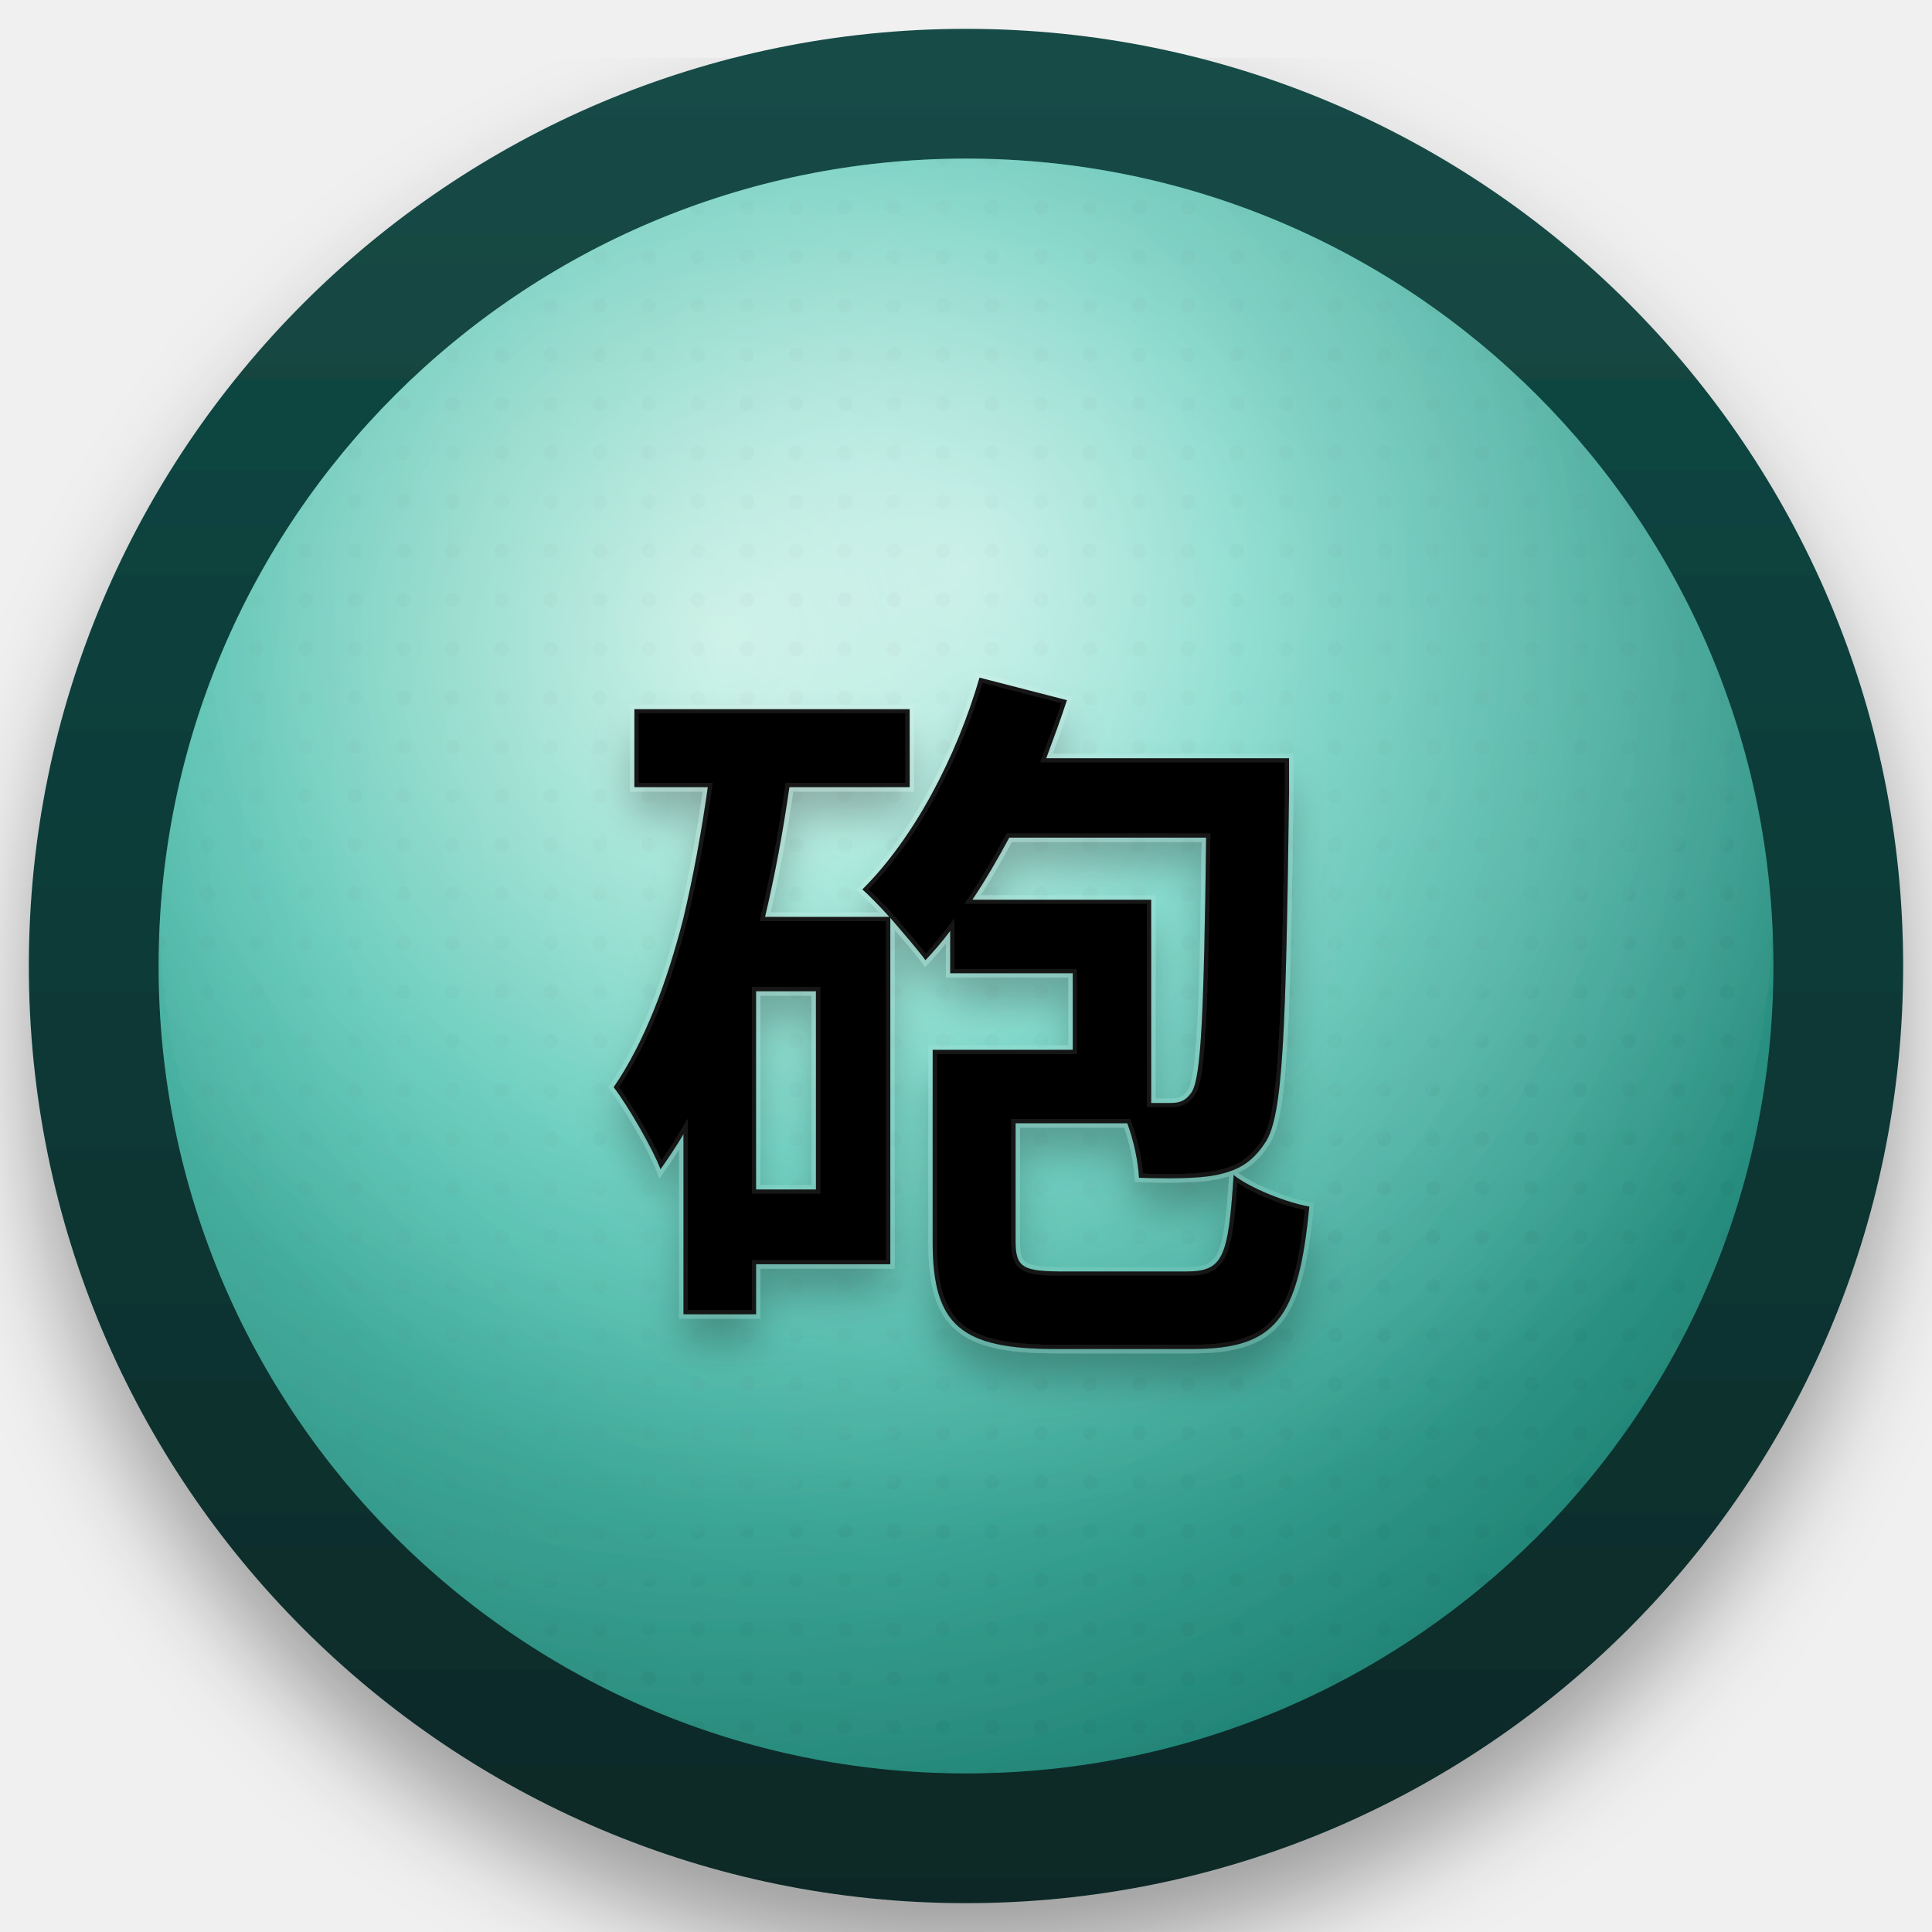
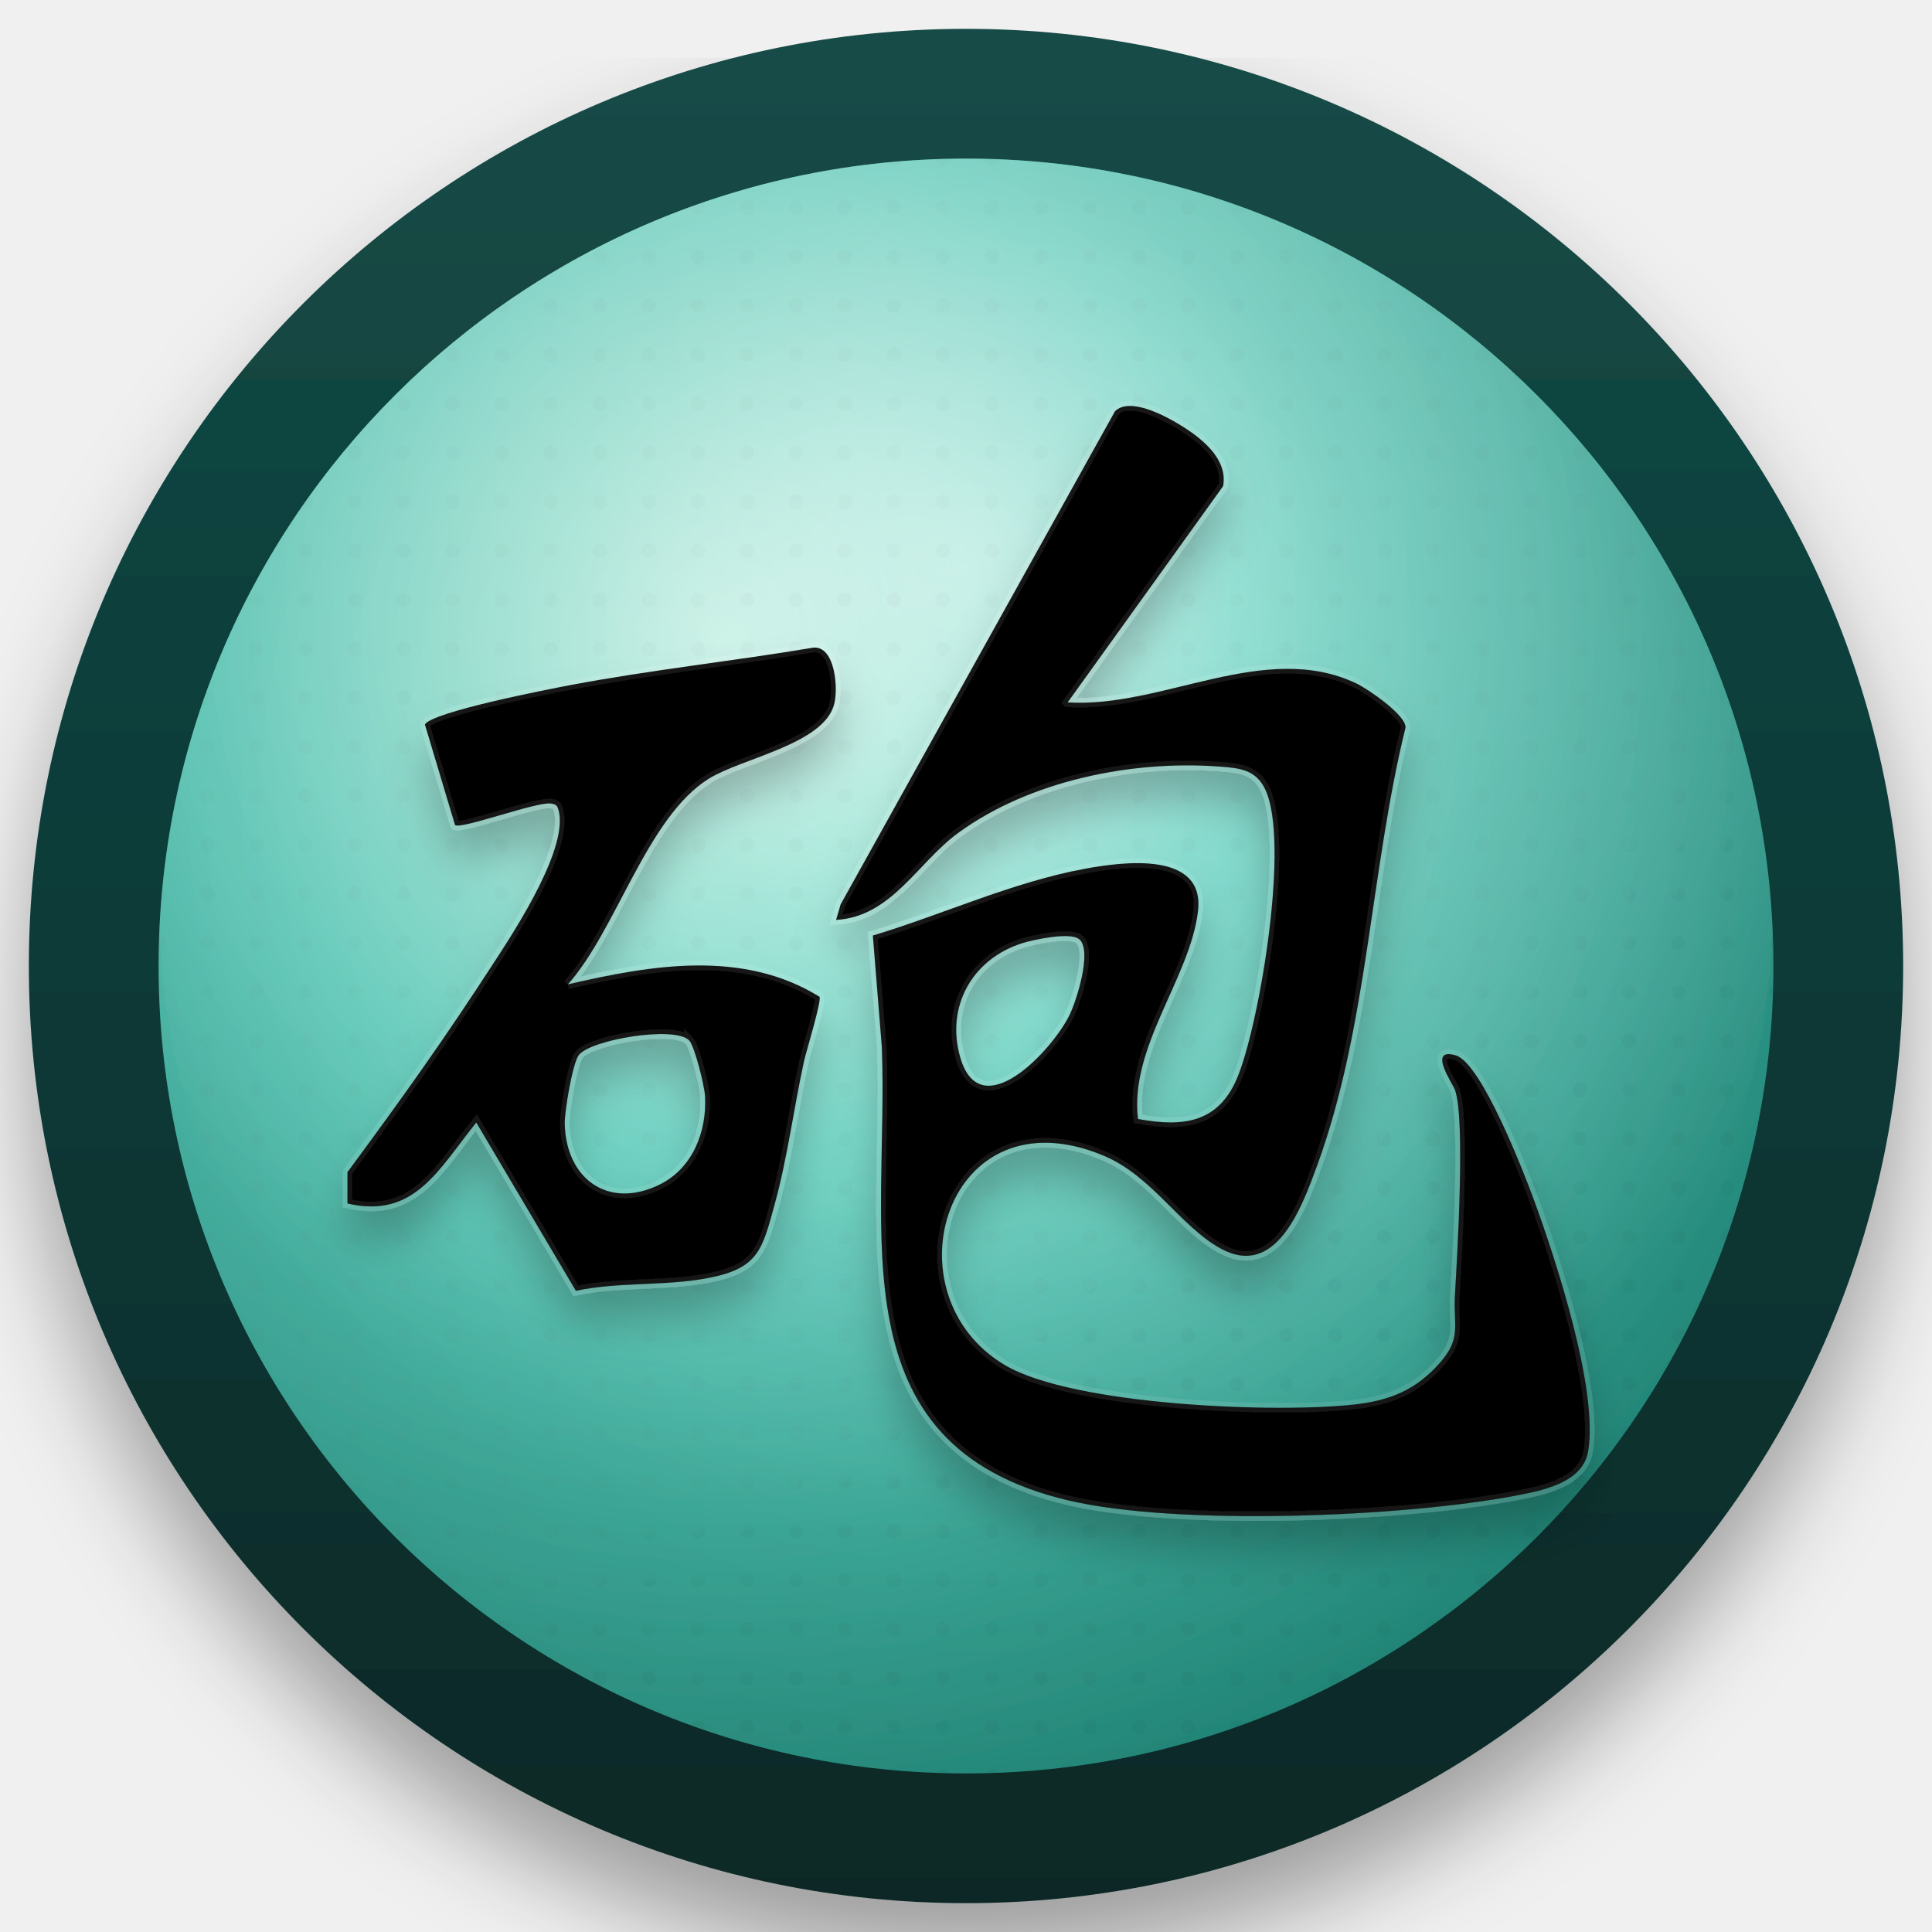
<svg xmlns="http://www.w3.org/2000/svg" width="67" height="67" viewBox="0 0 67 67">
  <defs>
    <radialGradient id="gJade" cx="35%" cy="30%" r="80%">
      <stop offset="0%" stop-color="#b7f0e0" />
      <stop offset="40%" stop-color="#5fd3c1" />
      <stop offset="100%" stop-color="#1f8f7f" />
    </radialGradient>
    <linearGradient id="gRim" x1="0" y1="0" x2="0" y2="1">
      <stop offset="0%" stop-color="#134c47" />
      <stop offset="50%" stop-color="#0f3a37" />
      <stop offset="100%" stop-color="#072826" />
    </linearGradient>
    <radialGradient id="gSoftShine" cx="50%" cy="30%" r="60%">
      <stop offset="0%" stop-color="white" stop-opacity="0.55" />
      <stop offset="40%" stop-color="white" stop-opacity="0.25" />
      <stop offset="100%" stop-color="white" stop-opacity="0" />
    </radialGradient>
    <radialGradient id="gInnerBevel" cx="50%" cy="40%" r="70%">
      <stop offset="0%" stop-color="#ffffff" stop-opacity="0.06" />
      <stop offset="60%" stop-color="#000000" stop-opacity="0.08" />
      <stop offset="100%" stop-color="#000000" stop-opacity="0.18" />
    </radialGradient>
    <filter id="fDrop" x="-50%" y="-50%" width="200%" height="200%">
      <feGaussianBlur in="SourceAlpha" stdDeviation="1.7" result="blur" />
      <feOffset in="blur" dx="0" dy="2" result="off" />
      <feFlood flood-color="#000" flood-opacity="0.35" />
      <feComposite in2="off" operator="in" />
      <feMerge>
        <feMergeNode />
        <feMergeNode in="SourceGraphic" />
      </feMerge>
    </filter>
    <filter id="fSpec" x="-50%" y="-50%" width="200%" height="200%">
      <feGaussianBlur in="SourceAlpha" stdDeviation="0.15" result="blur2" />
      <feSpecularLighting in="blur2" surfaceScale="1" specularConstant="0.6" specularExponent="18" lighting-color="#ffffff" result="specOut">
        <fePointLight x="-30" y="-60" z="90" />
      </feSpecularLighting>
      <feComposite in="specOut" in2="SourceGraphic" operator="in" result="specComp" />
      <feMerge>
        <feMergeNode in="SourceGraphic" />
        <feMergeNode in="specComp" />
      </feMerge>
    </filter>
    <clipPath id="clipFace">
      <circle cx="33.5" cy="33.5" r="28" />
    </clipPath>
    <pattern id="pNoise" patternUnits="userSpaceOnUse" width="1.7" height="1.7">
      <rect width="1.7" height="1.7" fill="transparent" />
      <circle cx="0.4" cy="0.4" r="0.25" fill="#000" opacity="0.03" />
    </pattern>
  </defs>
  <g filter="url(#fDrop)">
    <circle cx="33.5" cy="33.5" r="32.5" fill="url(#gRim)" />
    <circle cx="33.5" cy="33.5" r="28" fill="url(#gJade)" />
  </g>
  <circle cx="33.5" cy="33.5" r="28" fill="url(#gInnerBevel)" opacity="0.85" style="mix-blend-mode:multiply" />
  <g clip-path="url(#clipFace)">
    <circle cx="33.5" cy="31" r="28" fill="url(#gSoftShine)" />
  </g>
  <g filter="url(#fSpec)" opacity="0.98">
    <circle cx="33.5" cy="33.5" r="28" fill="url(#pNoise)" />
  </g>
-   <text x="33.5" y="36" text-anchor="middle" dominant-baseline="middle" font-family="'KaiTi', 'STKaiti', 'DFKai-SB', 'FangSong', serif" font-size="25" font-weight="bold" fill="#000000" stroke="#ffffff" stroke-width="0.3" stroke-opacity="0.08" style="filter: drop-shadow(0 1px 0.7px rgba(0,0,0,0.25));">
-     砲
-   </text>
+   <g transform="translate(33.5,33.5) scale(1.1) translate(-20,-22)" fill="#000000ff" stroke="#ffffff" stroke-width="0.3" stroke-opacity="0.08" style="filter: drop-shadow(0 1px 0.7px rgba(0,0,0,0.25));">
+     <path d="M23.208 13.69C26.189 13.878 29.42 11.718 32.306 13.092C32.672 13.266 33.868 14.084 33.857 14.481C32.741 19.01 32.672 23.913 31.064 28.306C30.588 29.602 29.775 31.852 28.042 30.913C26.756 30.214 25.874 28.619 24.332 27.975C19.373 25.908 17.456 32.345 21.224 34.581C23.369 35.853 29.784 36.111 32.289 35.819C33.381 35.691 34.191 35.358 34.935 34.517C35.636 33.725 35.359 33.34 35.414 32.389C35.486 31.162 35.748 26.842 35.417 25.908C35.35 25.72 34.532 24.551 35.44 24.818C36.253 25.056 37.596 28.535 37.91 29.39C38.608 31.293 39.937 35.369 39.614 37.294C39.45 38.283 38.199 38.53 37.354 38.692C33.802 39.373 26.687 39.663 23.222 38.846C15.848 37.106 17.572 30.388 17.347 24.554L17.064 21.04C19.29 20.37 21.463 19.355 23.761 18.932C24.937 18.717 27.544 18.361 27.313 20.28C27.059 22.379 25.145 24.554 25.422 26.824C26.892 27.094 28.005 26.934 28.59 25.43C29.279 23.664 30.204 18.105 29.443 16.45C29.146 15.803 28.622 15.757 27.967 15.71C25.217 15.51 22.011 16.157 19.757 17.801C18.48 18.729 17.655 20.445 15.905 20.547L16.047 20.06L24.698 4.51C25.154 4.063 26.229 4.629 26.696 4.91C27.362 5.31 28.267 5.98 28.106 6.87L23.205 13.687L23.208 13.69ZM23.568 21.156C23.291 20.918 22.135 21.167 21.772 21.28C20.198 21.779 19.356 23.275 19.817 24.879C20.452 27.082 22.712 24.67 23.262 23.551C23.49 23.087 23.989 21.515 23.571 21.153L23.568 21.156Z" />
+     <path d="M7.447 22.58C10.07 21.971 12.95 21.47 15.381 22.969C15.456 23.088 14.966 24.674 14.893 24.998C14.571 26.474 14.372 28.037 13.974 29.487C13.576 30.937 13.469 31.525 11.887 31.833C10.514 32.099 9.07 31.949 7.701 32.239L4.561 26.932C3.359 28.431 2.602 29.977 0.5 29.487V28.5C2.31 26.044 3.515 24.363 5.178 21.8C5.824 20.806 7.522 18.196 7.141 17.039C7.101 16.915 7.032 16.894 6.914 16.877C6.47 16.81 4.063 17.706 3.892 17.555L2.941 14.386C3.172 13.986 6.862 13.27 7.522 13.145C10.065 12.664 12.645 12.391 15.196 11.962C15.877 11.913 15.983 13.273 15.836 13.774C15.479 15.012 12.93 15.45 11.895 16.091C9.938 17.306 8.987 20.858 7.444 22.583L7.447 22.58ZM11.27 24.343C10.814 23.876 8.159 24.32 7.79 24.81C7.591 25.074 7.34 26.602 7.349 26.973C7.387 28.704 8.71 29.678 10.321 28.901C11.371 28.397 11.835 27.237 11.774 26.103C11.757 25.79 11.451 24.529 11.27 24.34V24.343Z" />
+   </g>
</svg>
